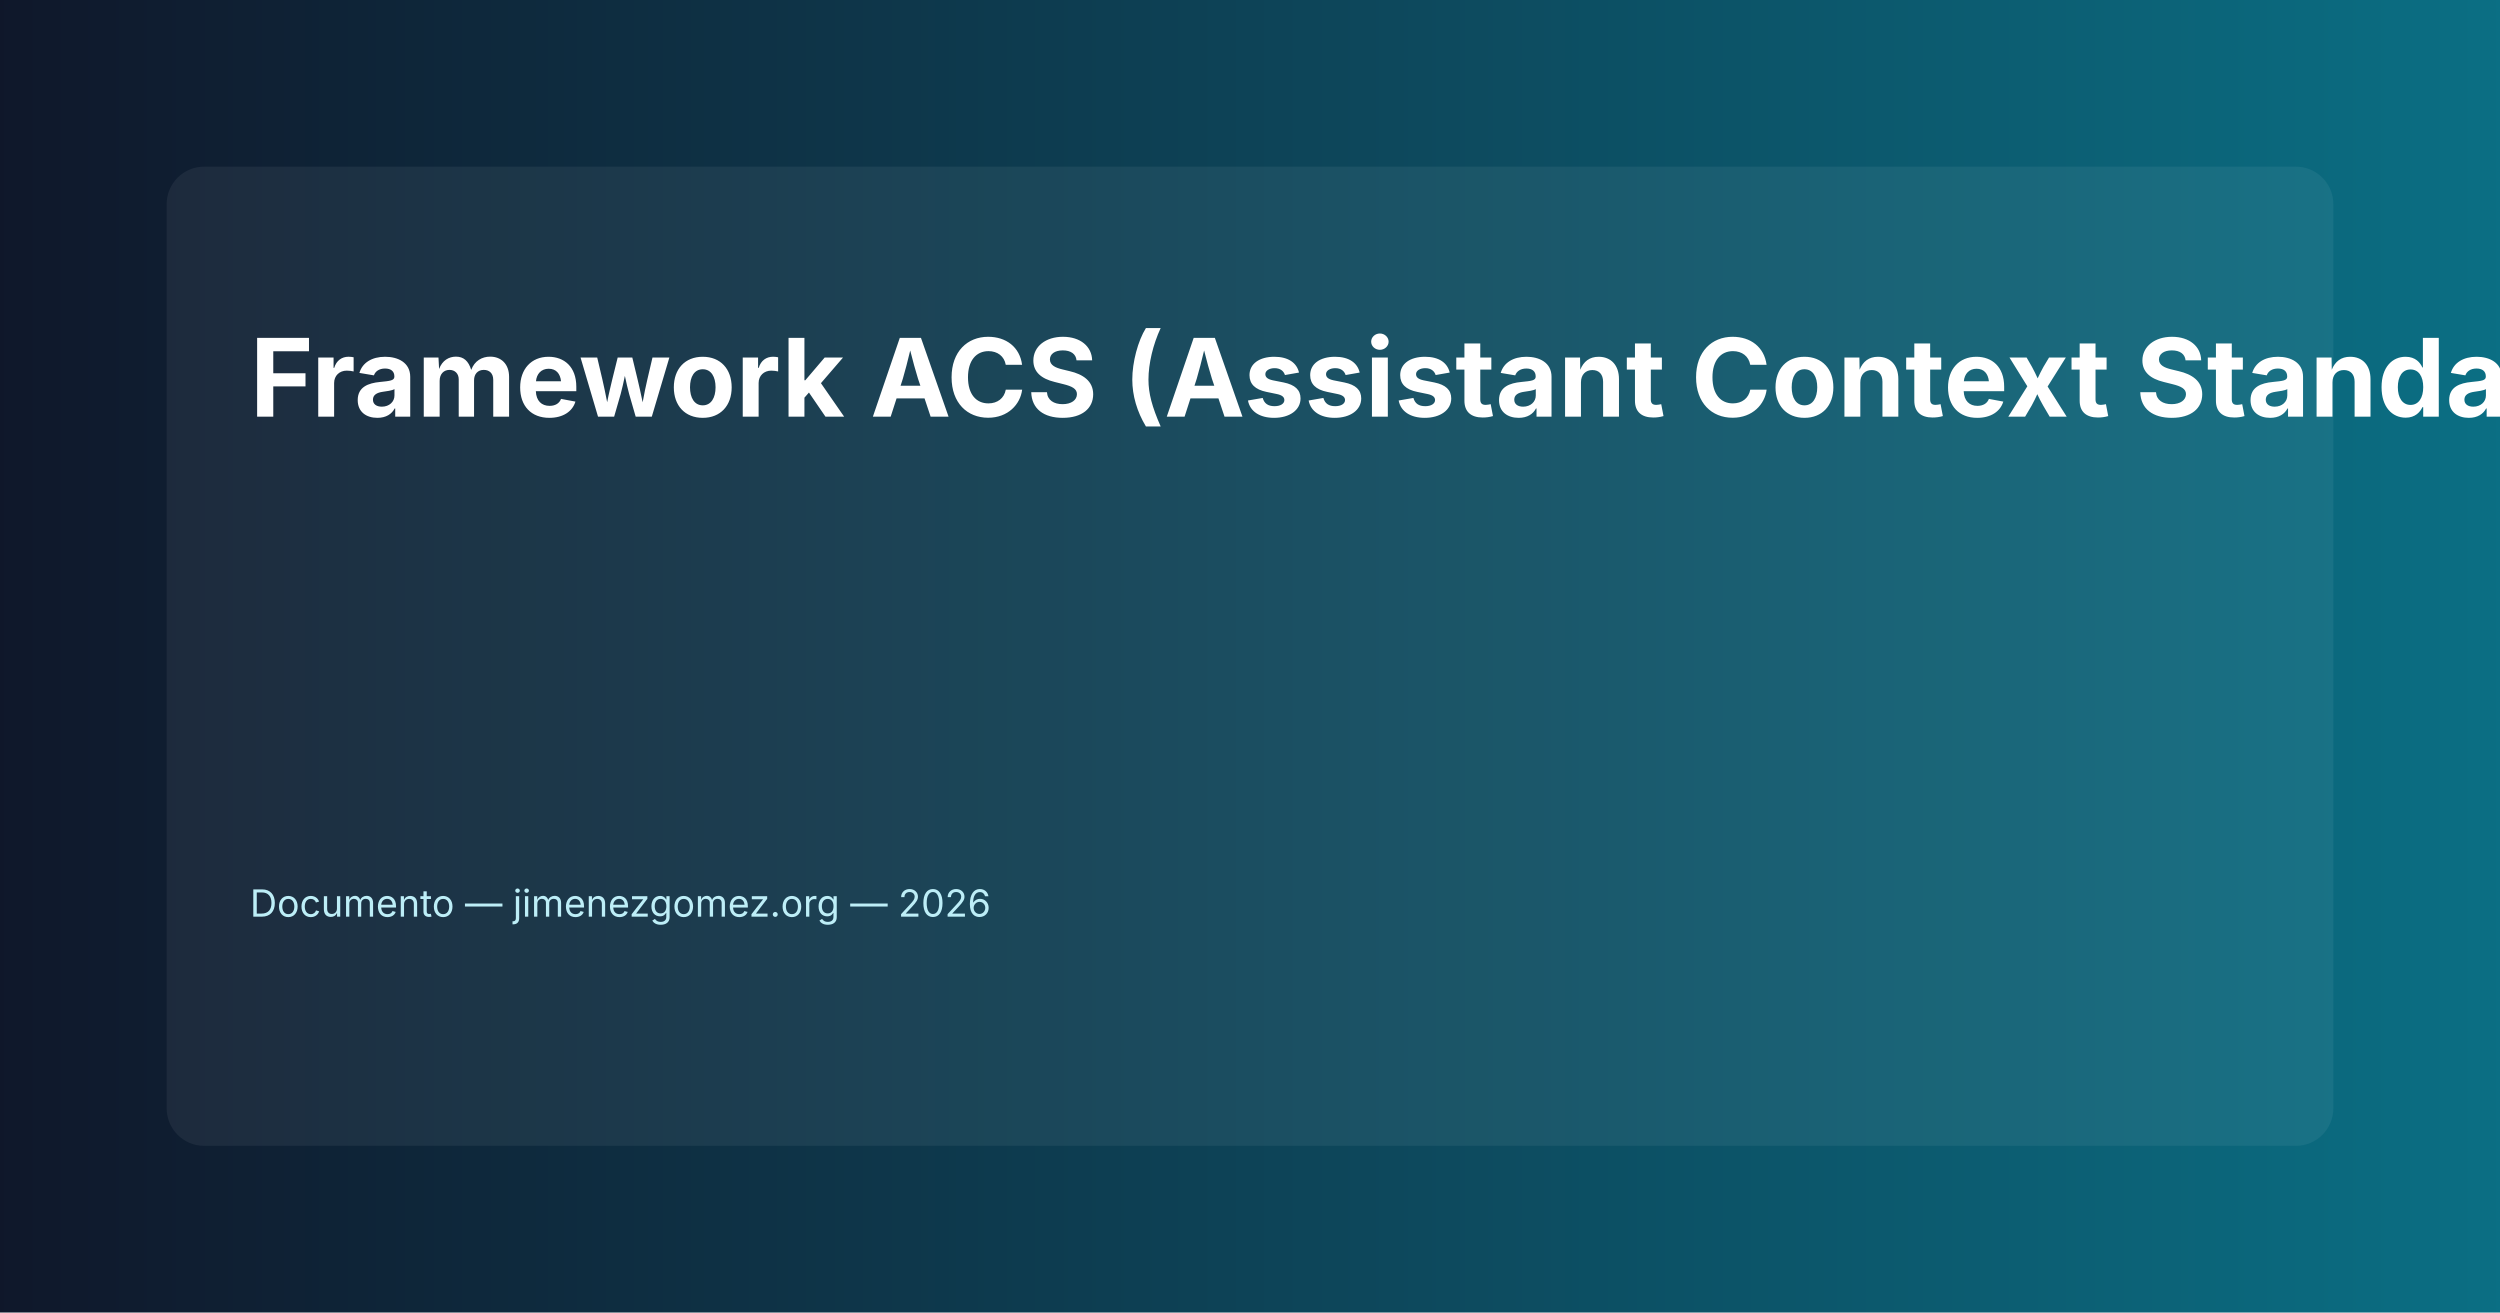
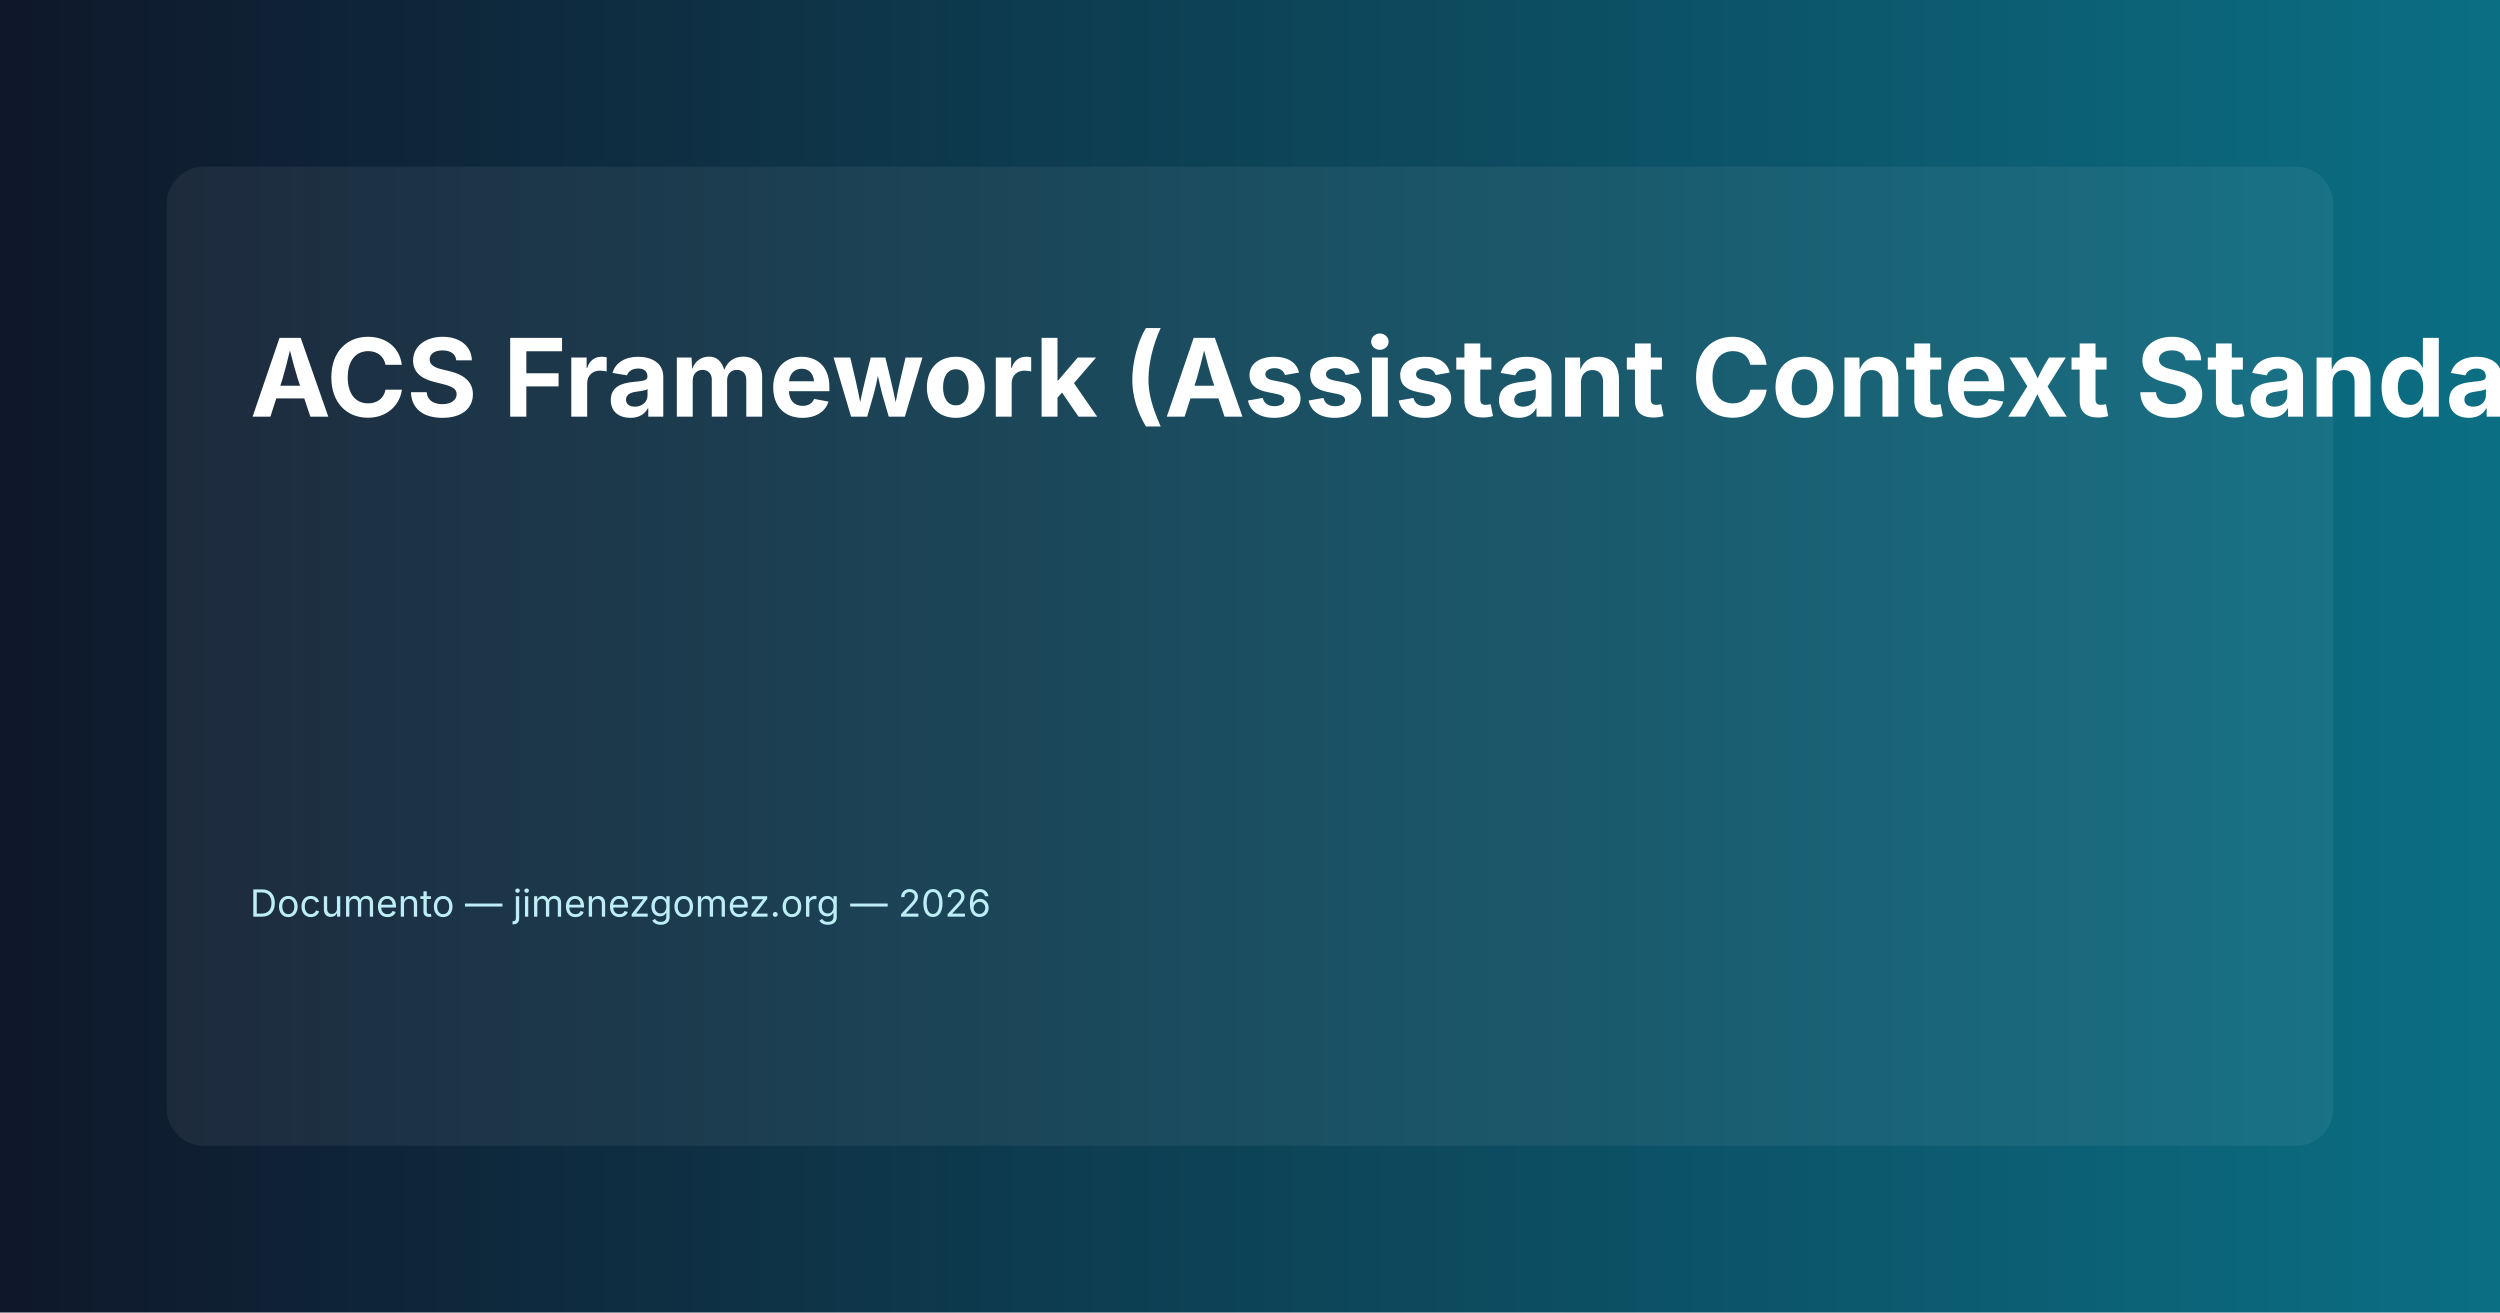
<svg xmlns="http://www.w3.org/2000/svg" width="1200" height="630" viewBox="0 0 1200 630">
  <defs>
    <linearGradient id="g" x1="0" x2="1">
      <stop offset="0" stop-color="#0f172a" />
      <stop offset="1" stop-color="#0b6f84" />
    </linearGradient>
  </defs>
  <rect width="100%" height="100%" fill="url(#g)" />
  <g transform="translate(80,80)">
    <rect x="0" y="0" width="1040" height="470" rx="18" fill-opacity="0.06" fill="#ffffff" />
-     <text x="40" y="120" font-family="Inter, Arial, Helvetica, sans-serif" font-size="52" fill="#ffffff" font-weight="700">Framework ACS (Assistant Context Standard)</text>
+     <text x="40" y="120" font-family="Inter, Arial, Helvetica, sans-serif" font-size="52" fill="#ffffff" font-weight="700">ACS Framework (Assistant Context Standard)</text>
    <text x="40" y="190" font-family="Inter, Arial, Helvetica, sans-serif" font-size="28" fill="#e6f7fb" />
    <text x="40" y="360" font-family="Inter, Arial, Helvetica, sans-serif" font-size="18" fill="#bdeef7">Documento — jimenezgomez.org — 2026</text>
  </g>
</svg>
